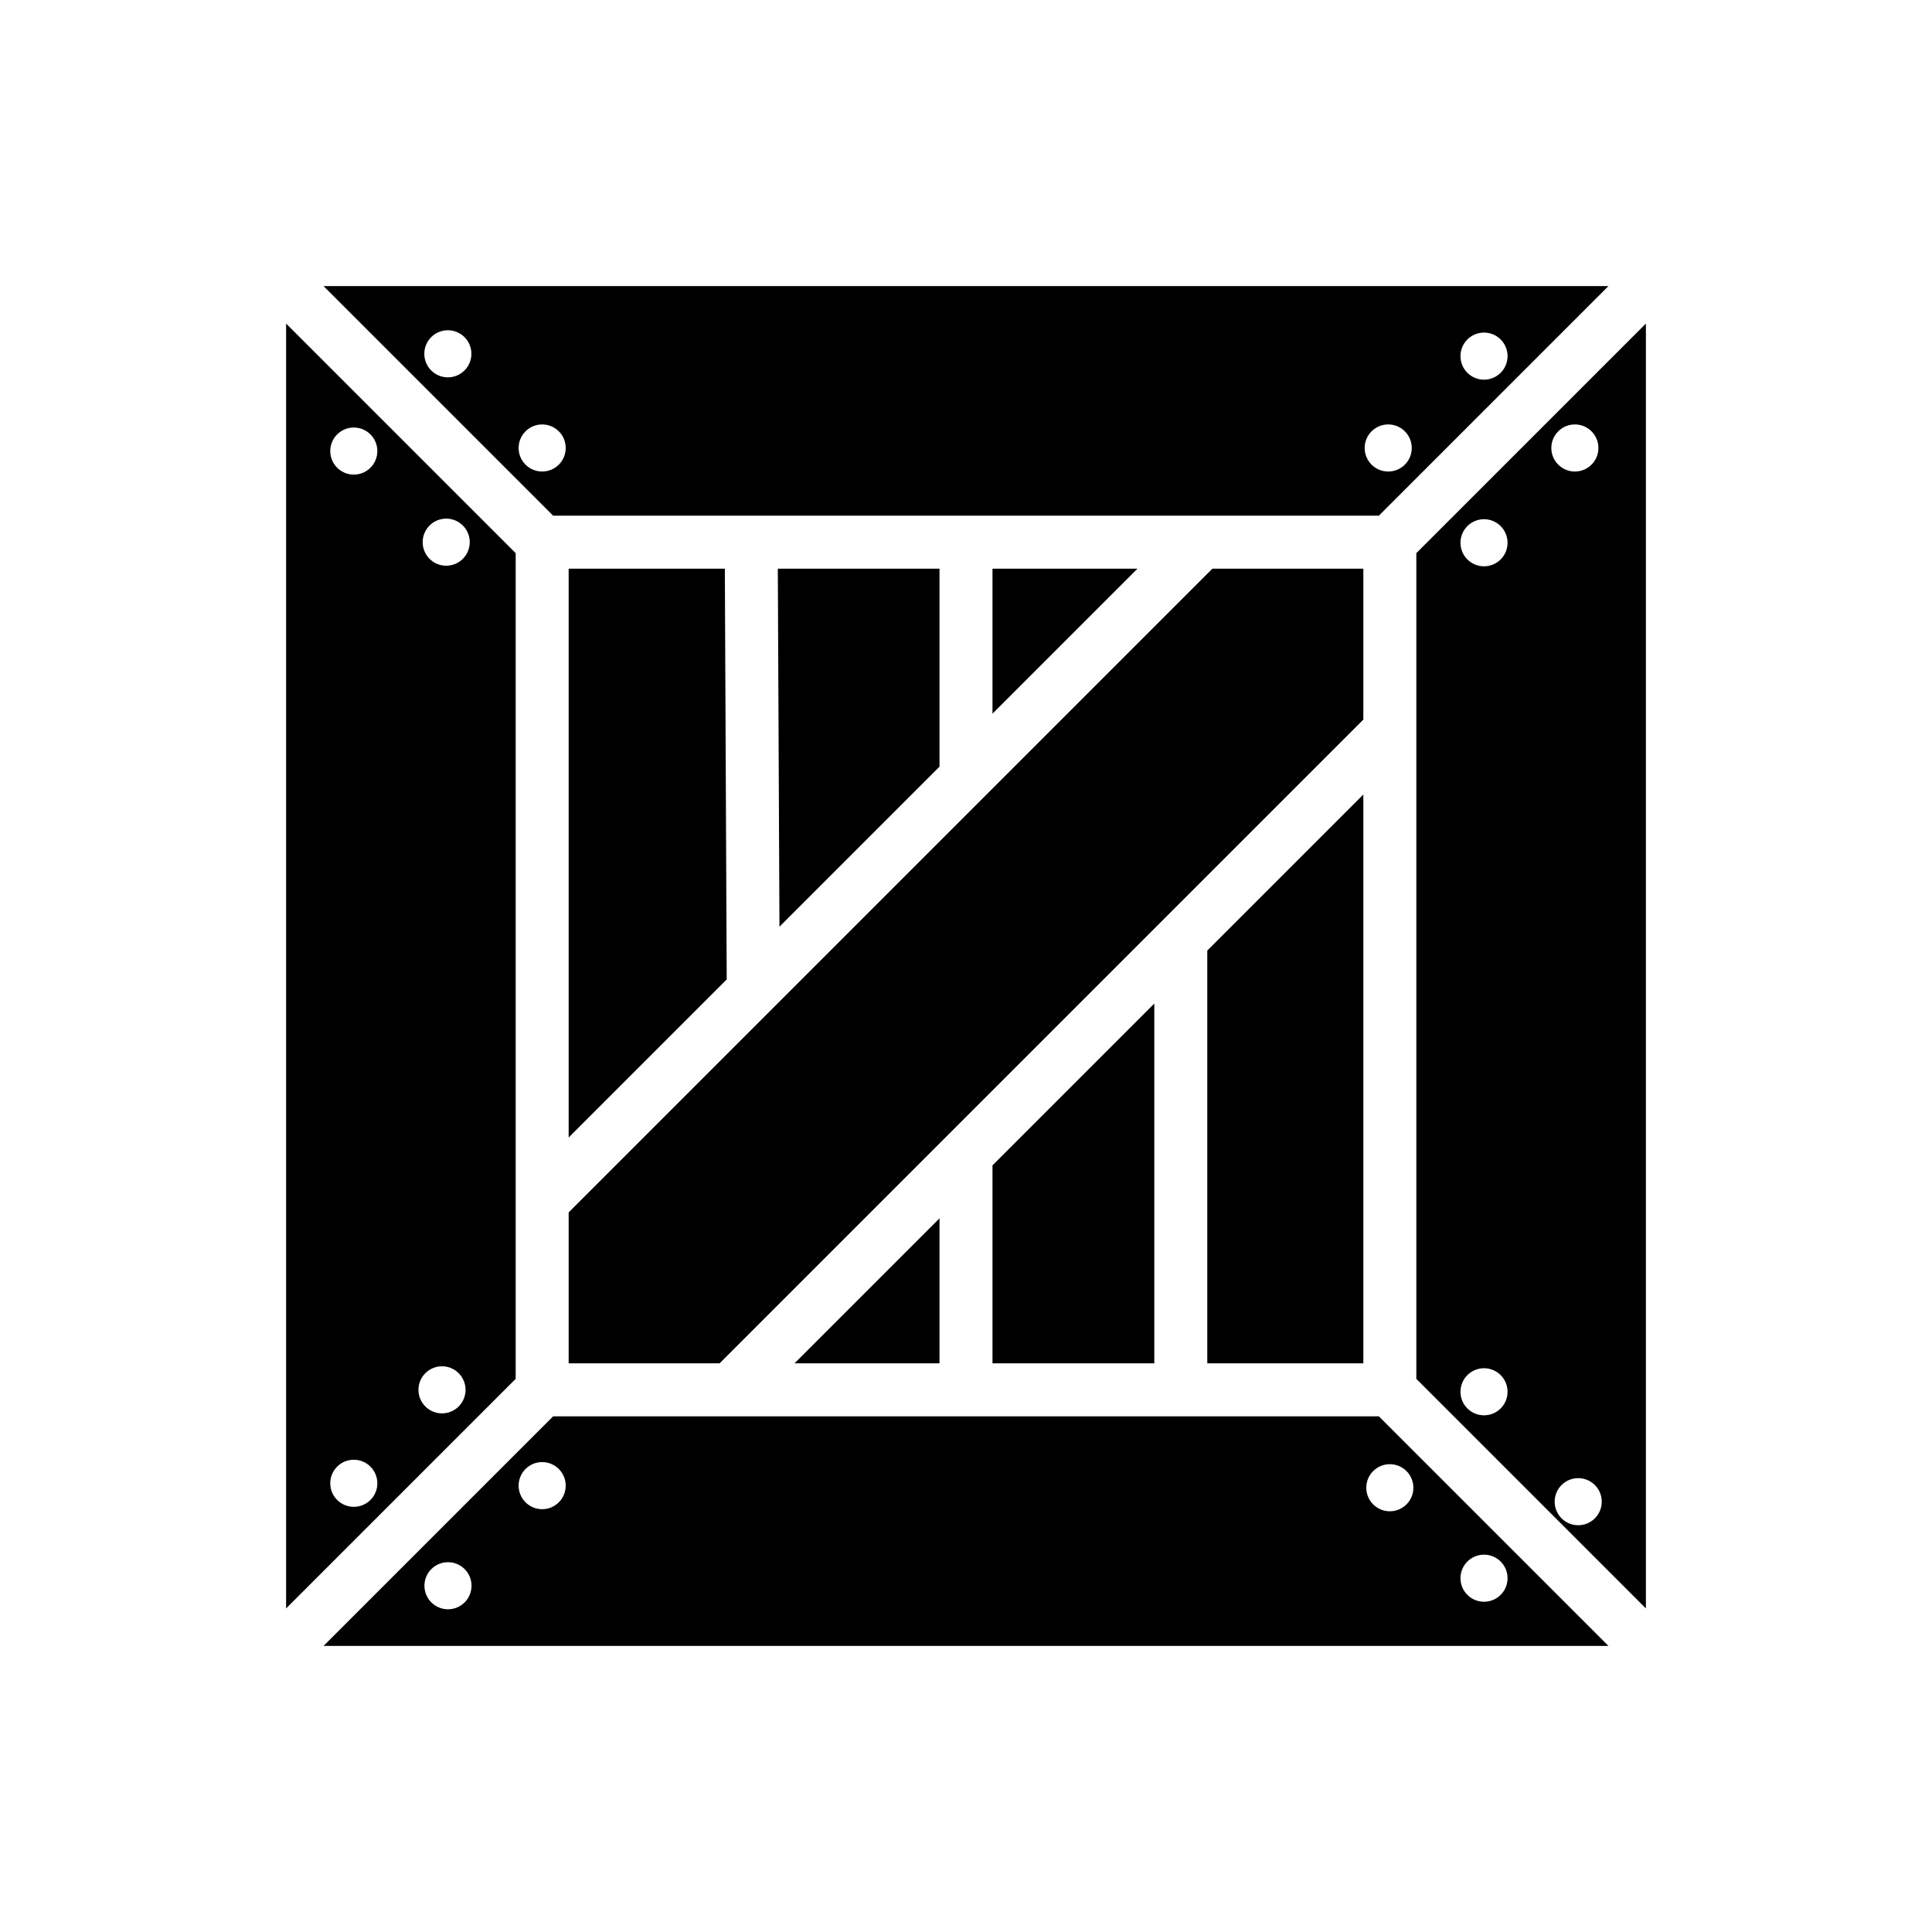
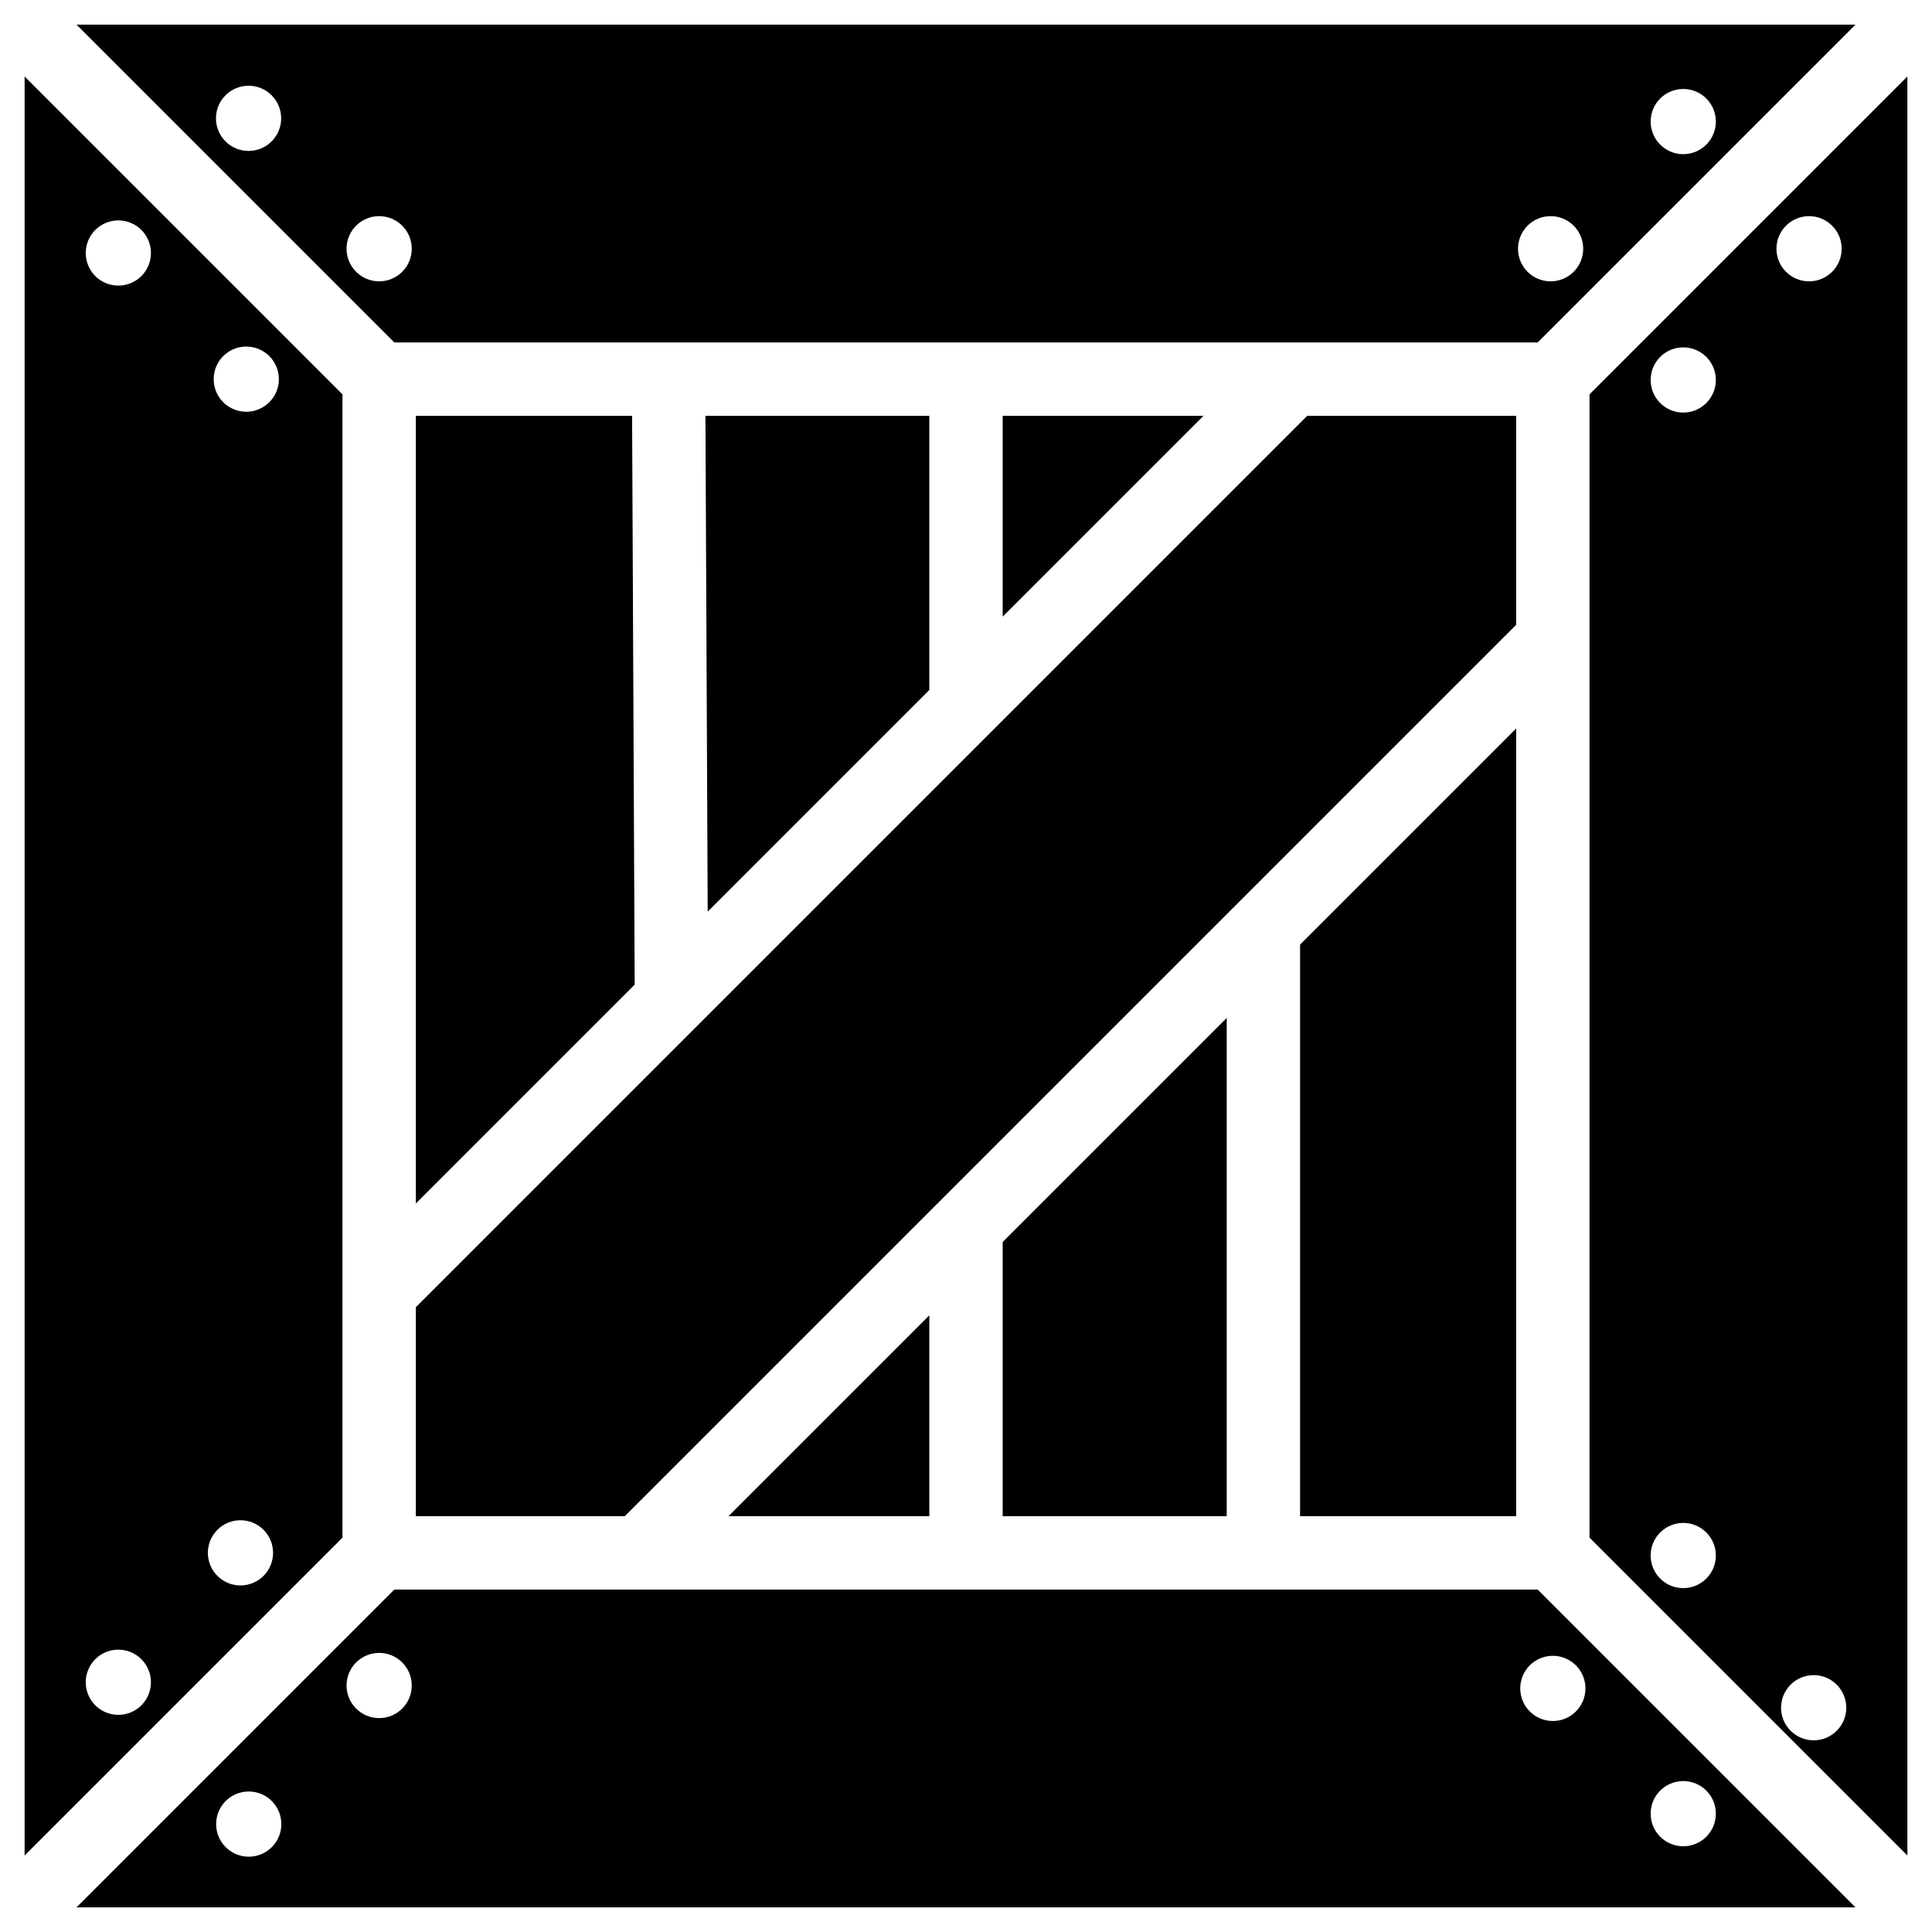
<svg xmlns="http://www.w3.org/2000/svg" viewBox="0 0 128 128">
-   <g transform="translate(64 64) scale(0.195) translate(-256 -256)">
+   <g transform="translate(64 64) scale(0.270) translate(-256 -256)">
    <path fill="currentColor" d="m37.727 25l78 78h280.546l78-78zM25 37.727v436.546l78-78V115.727zm462 0l-78 78v280.546l78 78zM79.957 40a8 8 0 0 1 8 8a8 8 0 0 1-8 8a8 8 0 0 1-8-8a8 8 0 0 1 8-8M432 40.793a8 8 0 0 1 8 8a8 8 0 0 1-8 8a8 8 0 0 1-8-8a8 8 0 0 1 8-8M112 72a8 8 0 0 1 8 8a8 8 0 0 1-8 8a8 8 0 0 1-8-8a8 8 0 0 1 8-8m287.45 0a8 8 0 0 1 8 8a8 8 0 0 1-8 8a8 8 0 0 1-8-8a8 8 0 0 1 8-8m63.42 0a8 8 0 0 1 8 8a8 8 0 0 1-8 8a8 8 0 0 1-8-8a8 8 0 0 1 8-8M48 73.047a8 8 0 0 1 8 8a8 8 0 0 1-8 8a8 8 0 0 1-8-8a8 8 0 0 1 8-8M79.395 104a8 8 0 0 1 8 8a8 8 0 0 1-8 8a8 8 0 0 1-8-8a8 8 0 0 1 8-8m352.605.2a8 8 0 0 1 8 8a8 8 0 0 1-8 8a8 8 0 0 1-8-8a8 8 0 0 1 8-8M121 121v193.273l53.7-53.7L174.065 121zm71.064 0l.555 121.654l54.38-54.38V121h-54.936zM265 121v49.273L314.273 121zm74.727 0L121 339.727V391h51.273L391 172.273V121zM391 197.727l-53.023 53.023V391H391zm-71.023 71.023L265 323.727V391h54.977zM247 341.727L197.727 391H247zM77.97 392a8 8 0 0 1 8 8a8 8 0 0 1-8 8a8 8 0 0 1-8-8a8 8 0 0 1 8-8m354.03.658a8 8 0 0 1 8 8a8 8 0 0 1-8 8a8 8 0 0 1-8-8a8 8 0 0 1 8-8M115.727 409l-78 78h436.546l-78-78zM48 423.752a8 8 0 0 1 8 8a8 8 0 0 1-8 8a8 8 0 0 1-8-8a8 8 0 0 1 8-8m64 .8a8 8 0 0 1 8 8a8 8 0 0 1-8 8a8 8 0 0 1-8-8a8 8 0 0 1 8-8m288 .712a8 8 0 0 1 8 8a8 8 0 0 1-8 8a8 8 0 0 1-8-8a8 8 0 0 1 8-8m64 4.74a8 8 0 0 1 8 8a8 8 0 0 1-8 8a8 8 0 0 1-8-8a8 8 0 0 1 8-8M432 456a8 8 0 0 1 8 8a8 8 0 0 1-8 8a8 8 0 0 1-8-8a8 8 0 0 1 8-8m-352 2.56a8 8 0 0 1 8 8a8 8 0 0 1-8 8a8 8 0 0 1-8-8a8 8 0 0 1 8-8" />
  </g>
</svg>
